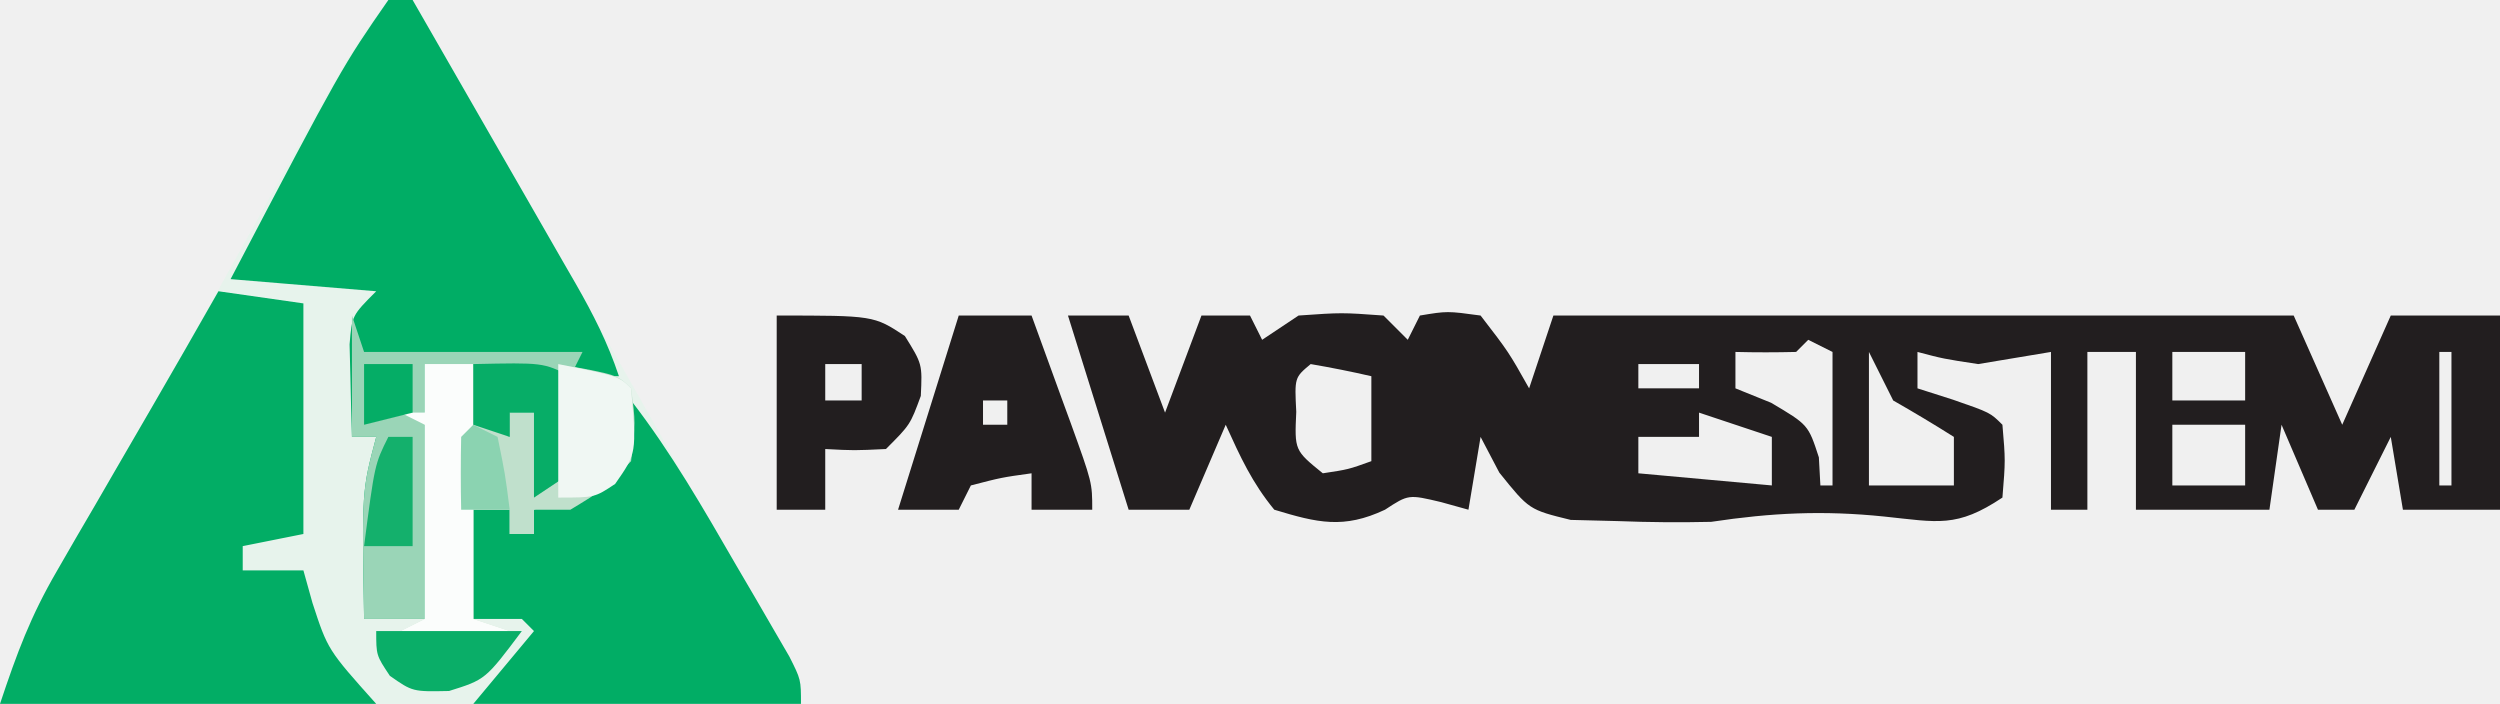
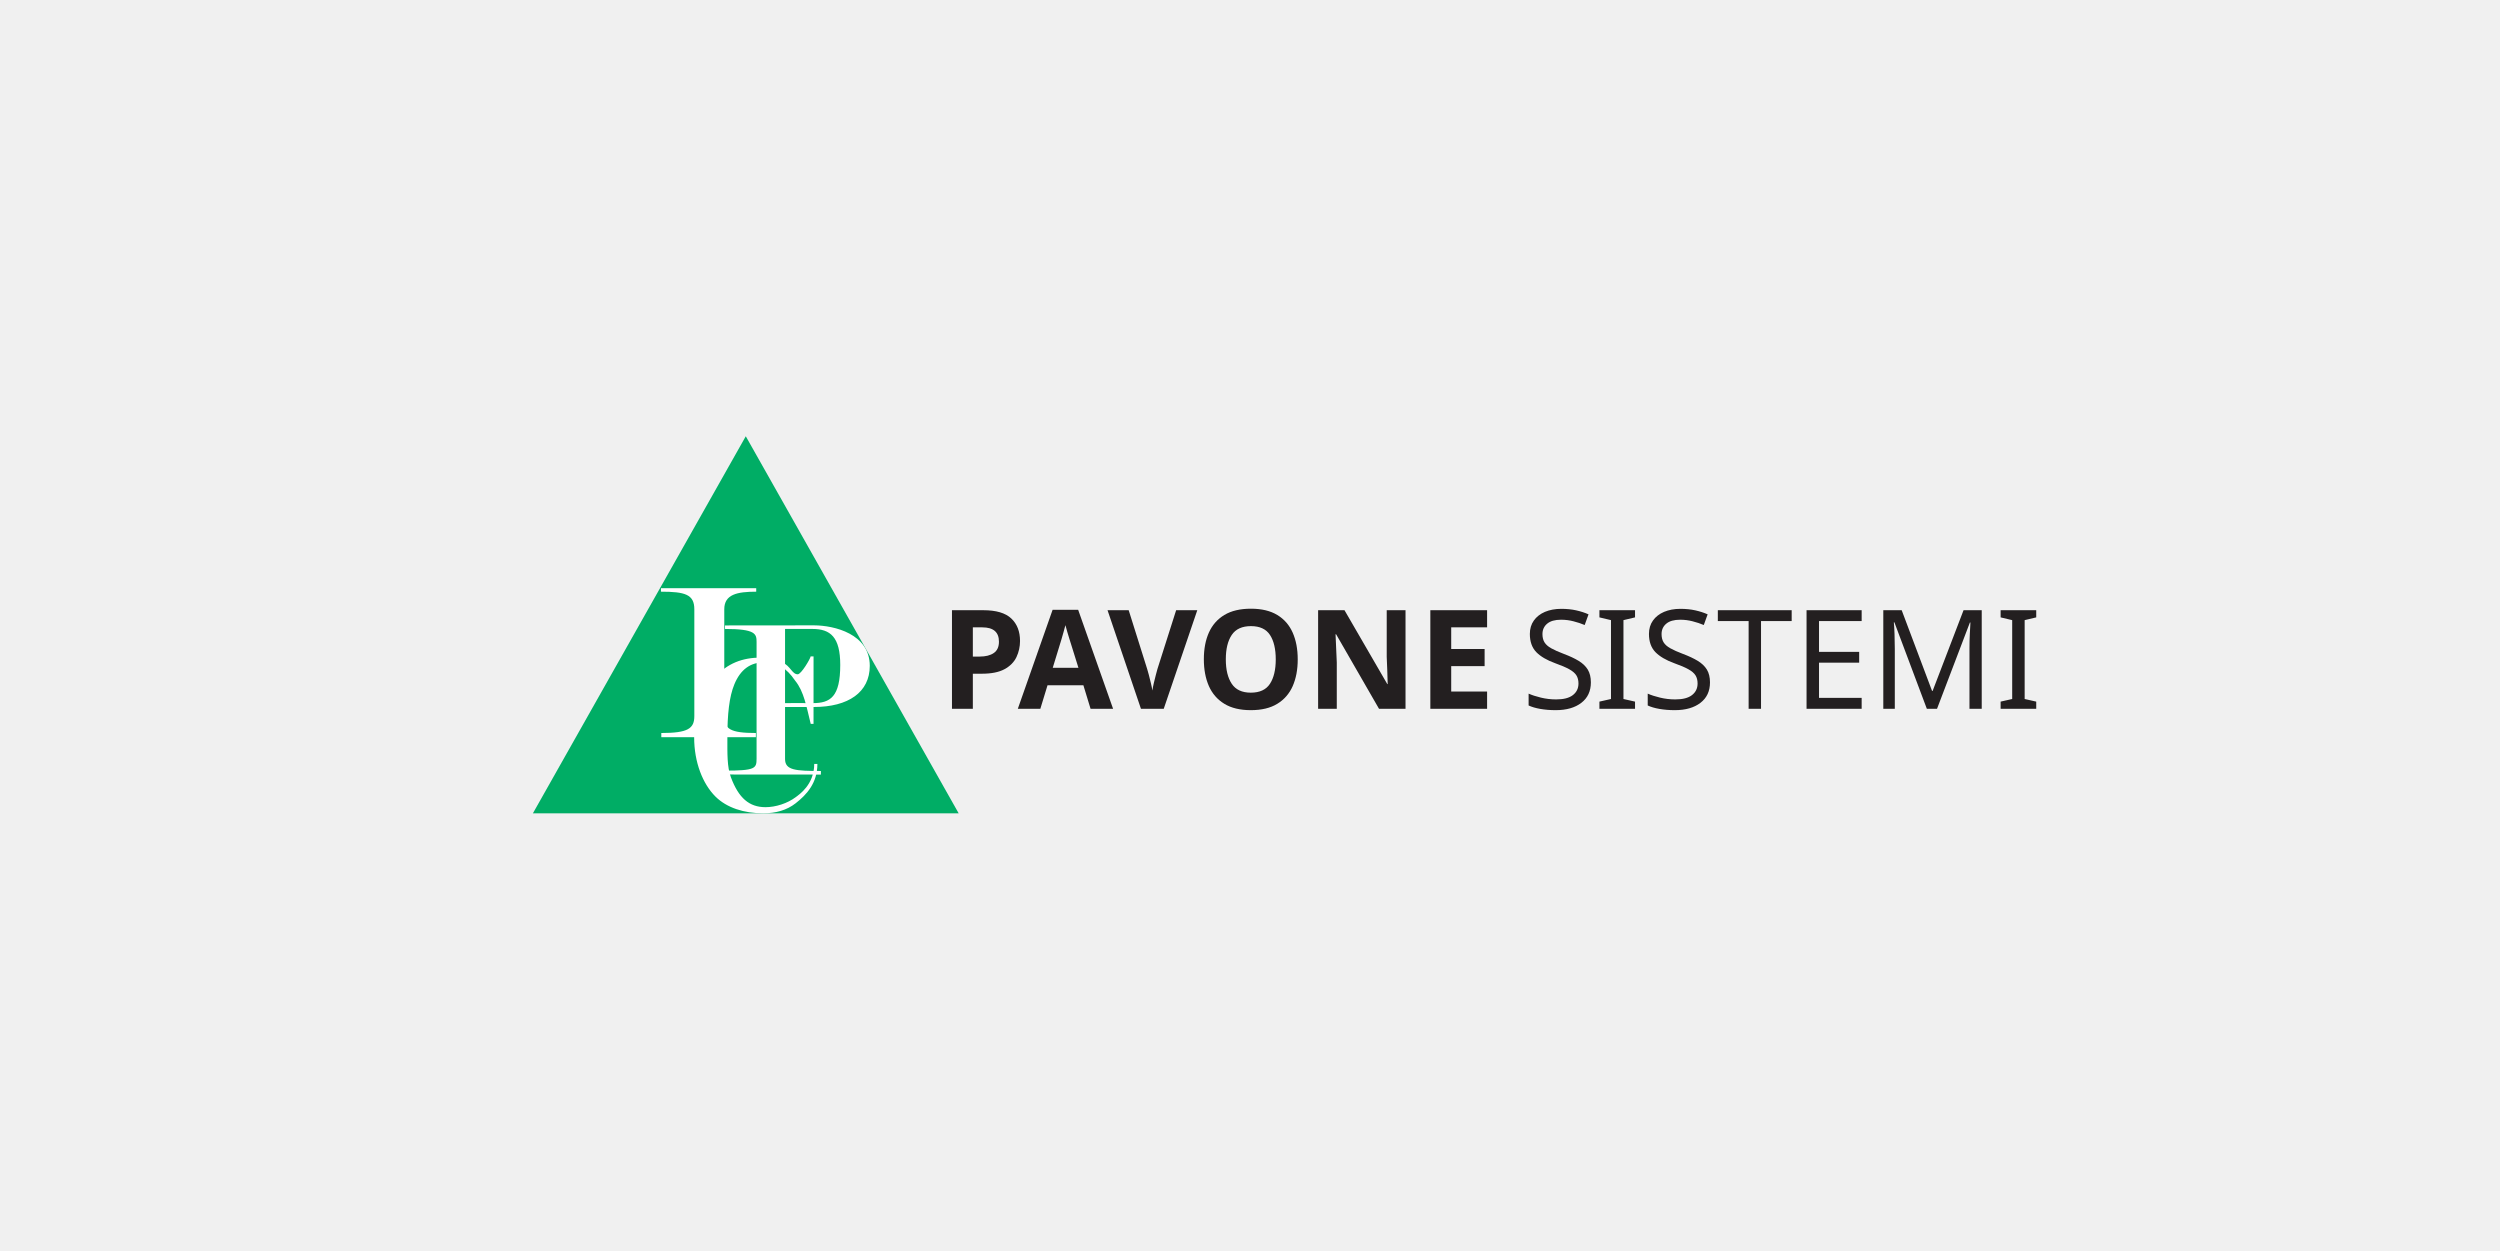
- <svg xmlns="http://www.w3.org/2000/svg" version="1.1" width="206" height="58">
-   <path d="M0 0 C0.66 0 1.32 0 2 0 C10.003 13.954 17.988 27.918 25.875 41.938 C26.757 43.498 26.757 43.498 27.657 45.09 C28.201 46.059 28.744 47.029 29.305 48.027 C30.016 49.292 30.016 49.292 30.742 50.582 C31.988 52.978 32.997 55.492 34 58 C12.22 58 -9.56 58 -32 58 C-30.657 53.971 -29.715 51.193 -27.672 47.699 C-27.208 46.899 -26.745 46.098 -26.268 45.274 C-25.767 44.42 -25.266 43.567 -24.75 42.688 C-23.671 40.826 -22.593 38.964 -21.516 37.102 C-20.662 35.627 -20.662 35.627 -19.791 34.122 C-16.033 27.571 -12.381 20.959 -8.722 14.352 C-2.784 3.689 -2.784 3.689 0 0 Z " fill="#E7F3EC" transform="translate(32,0)" />
-   <path d="M0 0 C1.65 0 3.3 0 5 0 C5.99 2.64 6.98 5.28 8 8 C8.99 5.36 9.98 2.72 11 0 C12.32 0 13.64 0 15 0 C15.33 0.66 15.66 1.32 16 2 C16.99 1.34 17.98 0.68 19 0 C22.562 -0.25 22.562 -0.25 26 0 C26.66 0.66 27.32 1.32 28 2 C28.33 1.34 28.66 0.68 29 0 C31.25 -0.375 31.25 -0.375 34 0 C36.312 3 36.312 3 38 6 C38.66 4.02 39.32 2.04 40 0 C60.13 0 80.26 0 101 0 C102.32 2.97 103.64 5.94 105 9 C106.32 6.03 107.64 3.06 109 0 C111.97 0 114.94 0 118 0 C118 5.28 118 10.56 118 16 C115.36 16 112.72 16 110 16 C109.505 13.03 109.505 13.03 109 10 C108.01 11.98 107.02 13.96 106 16 C105.01 16 104.02 16 103 16 C102.01 13.69 101.02 11.38 100 9 C99.67 11.31 99.34 13.62 99 16 C95.37 16 91.74 16 88 16 C88 11.71 88 7.42 88 3 C86.68 3 85.36 3 84 3 C84 7.29 84 11.58 84 16 C83.01 16 82.02 16 81 16 C81 11.71 81 7.42 81 3 C79.02 3.33 77.04 3.66 75 4 C72.125 3.562 72.125 3.562 70 3 C70 3.99 70 4.98 70 6 C70.969 6.309 71.939 6.619 72.938 6.938 C76 8 76 8 77 9 C77.25 11.938 77.25 11.938 77 15 C73.224 17.517 71.693 17.025 67.25 16.562 C62.228 16.046 57.98 16.25 53 17 C50.438 17.06 47.873 17.038 45.312 16.938 C44.03 16.905 42.747 16.873 41.426 16.84 C38 16 38 16 35.543 12.941 C35.034 11.971 34.525 11 34 10 C33.67 11.98 33.34 13.96 33 16 C31.886 15.691 31.886 15.691 30.75 15.375 C28.057 14.734 28.057 14.734 26.125 16 C22.712 17.606 20.549 17.078 17 16 C15.166 13.765 14.213 11.669 13 9 C12.01 11.31 11.02 13.62 10 16 C8.35 16 6.7 16 5 16 C3.35 10.72 1.7 5.44 0 0 Z M61 2 C60.67 2.33 60.34 2.66 60 3 C58.334 3.041 56.666 3.043 55 3 C55 3.99 55 4.98 55 6 C55.969 6.392 56.939 6.784 57.938 7.188 C61 9 61 9 61.875 11.688 C61.937 12.832 61.937 12.832 62 14 C62.33 14 62.66 14 63 14 C63 10.37 63 6.74 63 3 C62.34 2.67 61.68 2.34 61 2 Z M66 3 C66 6.63 66 10.26 66 14 C68.31 14 70.62 14 73 14 C73 12.68 73 11.36 73 10 C71.357 8.962 69.688 7.964 68 7 C67.34 5.68 66.68 4.36 66 3 Z M91 3 C91 4.32 91 5.64 91 7 C92.98 7 94.96 7 97 7 C97 5.68 97 4.36 97 3 C95.02 3 93.04 3 91 3 Z M113 3 C113 6.63 113 10.26 113 14 C113.33 14 113.66 14 114 14 C114 10.37 114 6.74 114 3 C113.67 3 113.34 3 113 3 Z M14 4 C15 6 15 6 15 6 Z M20 4 C18.668 5.112 18.668 5.112 18.812 7.938 C18.667 11.109 18.667 11.109 21 13 C23.108 12.681 23.108 12.681 25 12 C25 9.69 25 7.38 25 5 C23.344 4.618 21.675 4.286 20 4 Z M47 4 C47 4.66 47 5.32 47 6 C48.65 6 50.3 6 52 6 C52 5.34 52 4.68 52 4 C50.35 4 48.7 4 47 4 Z M52 8 C52 8.66 52 9.32 52 10 C50.35 10 48.7 10 47 10 C47 10.99 47 11.98 47 13 C50.63 13.33 54.26 13.66 58 14 C58 12.68 58 11.36 58 10 C56.02 9.34 54.04 8.68 52 8 Z M91 9 C91 10.65 91 12.3 91 14 C92.98 14 94.96 14 97 14 C97 12.35 97 10.7 97 9 C95.02 9 93.04 9 91 9 Z " fill="#221E1F" transform="translate(88,26)" />
-   <path d="M0 0 C0.66 0 1.32 0 2 0 C4.264 3.931 6.524 7.863 8.781 11.798 C9.549 13.136 10.318 14.474 11.089 15.811 C12.196 17.733 13.299 19.657 14.402 21.582 C14.747 22.179 15.092 22.776 15.447 23.391 C16.889 25.914 18.078 28.233 19 31 C17.68 31 16.36 31 15 31 C15.062 32.279 15.124 33.557 15.188 34.875 C15.293 37.055 15.293 37.055 15 39 C14.01 39.66 13.02 40.32 12 41 C12 38.69 12 36.38 12 34 C11.34 34 10.68 34 10 34 C10 34.66 10 35.32 10 36 C8.515 35.505 8.515 35.505 7 35 C7 33.35 7 31.7 7 30 C5.68 30 4.36 30 3 30 C3 36.93 3 43.86 3 51 C1.35 51 -0.3 51 -2 51 C-2.185 40.442 -2.185 40.442 -1 36 C-1.66 36 -2.32 36 -3 36 C-3.054 34.375 -3.093 32.75 -3.125 31.125 C-3.148 30.22 -3.171 29.315 -3.195 28.383 C-3 26 -3 26 -1 24 C-4.96 23.67 -8.92 23.34 -13 23 C-3.819 5.504 -3.819 5.504 0 0 Z " fill="#00AD65" transform="translate(32,0)" />
-   <path d="M0 0 C2.31 0.33 4.62 0.66 7 1 C7 7.27 7 13.54 7 20 C5.35 20.33 3.7 20.66 2 21 C2 21.66 2 22.32 2 23 C3.65 23 5.3 23 7 23 C7.247 23.887 7.495 24.774 7.75 25.688 C9.008 29.538 9.008 29.538 13 34 C2.77 34 -7.46 34 -18 34 C-16.589 29.766 -15.481 26.787 -13.32 23.066 C-12.803 22.17 -12.286 21.273 -11.754 20.35 C-10.948 18.97 -10.948 18.97 -10.125 17.562 C-9.33 16.189 -9.33 16.189 -8.52 14.787 C-7.489 13.007 -6.457 11.228 -5.423 9.45 C-3.599 6.309 -1.797 3.156 0 0 Z " fill="#02AD65" transform="translate(18,24)" />
-   <path d="M0 0 C3.329 4.302 5.968 8.923 8.688 13.625 C9.199 14.496 9.71 15.368 10.236 16.266 C10.719 17.098 11.202 17.931 11.699 18.789 C12.141 19.549 12.583 20.309 13.038 21.092 C14 23 14 23 14 25 C5.09 25 -3.82 25 -13 25 C-11.35 23.02 -9.7 21.04 -8 19 C-8.33 18.67 -8.66 18.34 -9 18 C-10.32 18 -11.64 18 -13 18 C-13 15.03 -13 12.06 -13 9 C-12.01 9 -11.02 9 -10 9 C-10 9.66 -10 10.32 -10 11 C-9.34 11 -8.68 11 -8 11 C-8 10.34 -8 9.68 -8 9 C-7.051 8.629 -6.103 8.258 -5.125 7.875 C-1.744 6.26 -1.744 6.26 -0.625 2.812 C-0.419 1.884 -0.212 0.956 0 0 Z " fill="#01AD65" transform="translate(52,33)" />
-   <path d="M0 0 C1.32 0 2.64 0 4 0 C4.124 0.804 4.247 1.609 4.375 2.438 C4.684 3.706 4.684 3.706 5 5 C5.66 5.33 6.32 5.66 7 6 C7 5.34 7 4.68 7 4 C7.66 4 8.32 4 9 4 C9.33 5.98 9.66 7.96 10 10 C11.233 8.992 11.233 8.992 11.098 6.934 C11.086 6.11 11.074 5.286 11.062 4.438 C11.053 3.611 11.044 2.785 11.035 1.934 C11.024 1.296 11.012 0.657 11 0 C15.875 0.875 15.875 0.875 17 2 C17.375 4.812 17.375 4.812 17 8 C14.688 10.375 14.688 10.375 12 12 C11.01 12 10.02 12 9 12 C9 12.66 9 13.32 9 14 C8.34 14 7.68 14 7 14 C7 13.34 7 12.68 7 12 C6.01 12 5.02 12 4 12 C4 14.97 4 17.94 4 21 C4.99 21.33 5.98 21.66 7 22 C4.03 22 1.06 22 -2 22 C-1.34 21.67 -0.68 21.34 0 21 C0 15.72 0 10.44 0 5 C-0.66 4.67 -1.32 4.34 -2 4 C-1.34 4 -0.68 4 0 4 C0 2.68 0 1.36 0 0 Z " fill="#C0E0CC" transform="translate(35,30)" />
-   <path d="M0 0 C0.33 0.99 0.66 1.98 1 3 C6.94 3 12.88 3 19 3 C18.67 3.66 18.34 4.32 18 5 C18.009 7.05 18.13 9.079 18.258 11.125 C18.173 11.744 18.088 12.363 18 13 C17.01 13.66 16.02 14.32 15 15 C15 12.69 15 10.38 15 8 C14.34 8 13.68 8 13 8 C13 8.66 13 9.32 13 10 C12.01 9.67 11.02 9.34 10 9 C10 7.35 10 5.7 10 4 C8.68 4 7.36 4 6 4 C6 10.93 6 17.86 6 25 C4.35 25 2.7 25 1 25 C0.815 14.442 0.815 14.442 2 10 C1.34 10 0.68 10 0 10 C0 6.7 0 3.4 0 0 Z " fill="#9AD5B7" transform="translate(29,26)" />
-   <path d="M0 0 C1.98 0 3.96 0 6 0 C6.837 2.29 7.67 4.582 8.5 6.875 C8.738 7.526 8.977 8.177 9.223 8.848 C11 13.773 11 13.773 11 16 C9.35 16 7.7 16 6 16 C6 15.01 6 14.02 6 13 C3.527 13.344 3.527 13.344 1 14 C0.67 14.66 0.34 15.32 0 16 C-1.65 16 -3.3 16 -5 16 C-3.35 10.72 -1.7 5.44 0 0 Z M2 7 C2 7.66 2 8.32 2 9 C2.66 9 3.32 9 4 9 C4 8.34 4 7.68 4 7 C3.34 7 2.68 7 2 7 Z " fill="#221E1F" transform="translate(79,26)" />
-   <path d="M0 0 C8 0 8 0 10.562 1.688 C12 4 12 4 11.875 6.625 C11 9 11 9 9 11 C6.375 11.125 6.375 11.125 4 11 C4 12.65 4 14.3 4 16 C2.68 16 1.36 16 0 16 C0 10.72 0 5.44 0 0 Z M4 4 C4 4.99 4 5.98 4 7 C4.99 7 5.98 7 7 7 C7 6.01 7 5.02 7 4 C6.01 4 5.02 4 4 4 Z " fill="#221E1F" transform="translate(64,26)" />
-   <path d="M0 0 C1.32 0 2.64 0 4 0 C4 6.93 4 13.86 4 21 C4.99 21.33 5.98 21.66 7 22 C4.03 22 1.06 22 -2 22 C-1.34 21.67 -0.68 21.34 0 21 C0 15.72 0 10.44 0 5 C-0.66 4.67 -1.32 4.34 -2 4 C-1.34 4 -0.68 4 0 4 C0 2.68 0 1.36 0 0 Z " fill="#FBFDFC" transform="translate(35,30)" />
-   <path d="M0 0 C5.75 -0.125 5.75 -0.125 8 1 C8.293 7.055 8.293 7.055 8 9 C7.01 9.66 6.02 10.32 5 11 C5 8.69 5 6.38 5 4 C4.34 4 3.68 4 3 4 C3 4.66 3 5.32 3 6 C2.01 5.67 1.02 5.34 0 5 C0 3.35 0 1.7 0 0 Z " fill="#07AD67" transform="translate(39,30)" />
-   <path d="M0 0 C5 1 5 1 6 2 C6.464 7.337 6.464 7.337 4.688 9.875 C3 11 3 11 0 11 C0 7.37 0 3.74 0 0 Z " fill="#F0F7F3" transform="translate(46,30)" />
-   <path d="M0 0 C3.96 0 7.92 0 12 0 C9 4 9 4 6 4.938 C3 5 3 5 1.125 3.688 C0 2 0 2 0 0 Z " fill="#0AAE68" transform="translate(31,52)" />
-   <path d="M0 0 C0.66 0 1.32 0 2 0 C2 2.97 2 5.94 2 9 C0.68 9 -0.64 9 -2 9 C-1.125 2.25 -1.125 2.25 0 0 Z " fill="#14B06C" transform="translate(32,36)" />
-   <path d="M0 0 C0.66 0.33 1.32 0.66 2 1 C2.625 4.062 2.625 4.062 3 7 C1.68 7 0.36 7 -1 7 C-1.043 5 -1.041 3 -1 1 C-0.67 0.67 -0.34 0.34 0 0 Z " fill="#8BD3B1" transform="translate(39,35)" />
-   <path d="M0 0 C1.32 0 2.64 0 4 0 C4 1.32 4 2.64 4 4 C2.68 4.33 1.36 4.66 0 5 C0 3.35 0 1.7 0 0 Z " fill="#05AD66" transform="translate(30,30)" />
+ <svg xmlns="http://www.w3.org/2000/svg" width="100%" height="100%" viewBox="0 0 2363 1182" version="1.1" xml:space="preserve" style="fill-rule:evenodd;clip-rule:evenodd;stroke-linejoin:round;stroke-miterlimit:2;">
+   <rect id="Page-1" x="0" y="0" width="2362.2" height="1181.1" style="fill:none;" />
+   <g id="Page-11">
+     <g id="Layer-1">
+       <path d="M704.912,412.365l201.213,356.375l-402.421,0l201.208,-356.375Z" style="fill:#00ad65;fill-rule:nonzero;" />
+       <path d="M625.07,692.838l0,3.988c0,-0 73.125,0.004 89.383,0.004l0,-3.992c-24.254,0 -29.904,-3.821 -29.866,-16.054l-0,-100.871c-0.038,-14.154 12.258,-16.65 30.195,-16.65l0,-3.321l-90.045,0l-0,3.321c22.6,0 31.57,2.496 31.541,16.65l0,100.871c0.029,11.908 -6.121,16.054 -31.208,16.054" style="fill:#fff;" />
+       <path d="M742.03,594.484l25.912,0c16.954,0 26.263,7.646 26.258,34.058c-0.012,30.071 -9.304,36.059 -25.92,36.055c-15.038,-0.009 -19.013,-0.113 -26.25,-0l-0,-70.113Zm27.254,73.767c32.558,-0 52.825,-13.954 52.825,-38.879c-0,-30.234 -33.563,-38.209 -52.617,-38.292l-84.279,0.083l-0,3.321c28.908,0 29.904,4.654 29.904,12.296l0,110.317c0,9.304 -1.329,11.3 -30.237,11.3l-0,3.654c-0,-0 66.454,0.054 91,0.075c0.045,-1.904 0.041,-3.4 0.041,-3.4c-23.925,-0 -33.891,-0.667 -33.891,-11.3l-0,-49.175l27.254,-0Z" style="fill:#fff;fill-rule:nonzero;" />
+       <path d="M719.445,621.541c-17.659,0 -31.892,5.325 -44.063,18.929c-12.946,14.525 -19.267,33.063 -19.267,56.496c0,23.642 8.163,44.05 20.155,55.971c10.662,10.6 27.029,15.804 45.108,15.804c11.808,0 22.242,-2.9 30.621,-9.446c10.629,-8.312 20.604,-19.275 20.604,-37.22l-2.992,-0c0,19.604 -14.371,29 -17.279,31.237c-8.117,6.171 -19.35,9.633 -28.775,9.633c-15.396,0 -25.387,-8.637 -32.696,-28.241c-3.716,-9.954 -3.346,-22.554 -3.346,-37.996c0.025,-21.479 1.684,-38.096 6.667,-50.058c5.783,-13.88 15.196,-20.517 27.488,-20.555c13.387,-0.041 21.691,5.271 29.941,17.325c8.363,10.209 10.692,24.83 14.675,40.78l2.663,-0l0.021,-63.775l-2.738,-0c-0.358,2.312 -8.917,16.925 -12.237,16.925c-5.321,-0 -6.809,-7.967 -14.625,-11.296c-7.813,-3.338 -12.288,-4.513 -19.925,-4.513" style="fill:#fff;" />
+       <g transform="matrix(4.16667,0,0,4.16667,0,0)">
+         <text x="213.139px" y="160.784px" style="font-family:'FuturaStd-Bold', 'Futura Std', sans-serif;font-weight:700;font-size:31.309px;fill:#231f20;">P<tspan x="230.891px 251.273px 274.472px 301.617px 328.574px " y="160.784px 160.784px 160.784px 160.784px 160.784px ">AVONE</tspan>
+         </text>
+         <text x="345.167px" y="160.784px" style="font-family:'FuturaStd-Light', 'Futura Std', sans-serif;font-weight:300;font-size:31.309px;fill:#231f20;">S<tspan x="361.573px 367.521px 383.927px 397.39px 412.637px 440.095px " y="160.784px 160.784px 160.784px 160.784px 160.784px 160.784px ">ISTEMI</tspan>
+         </text>
+       </g>
+     </g>
+   </g>
</svg>
